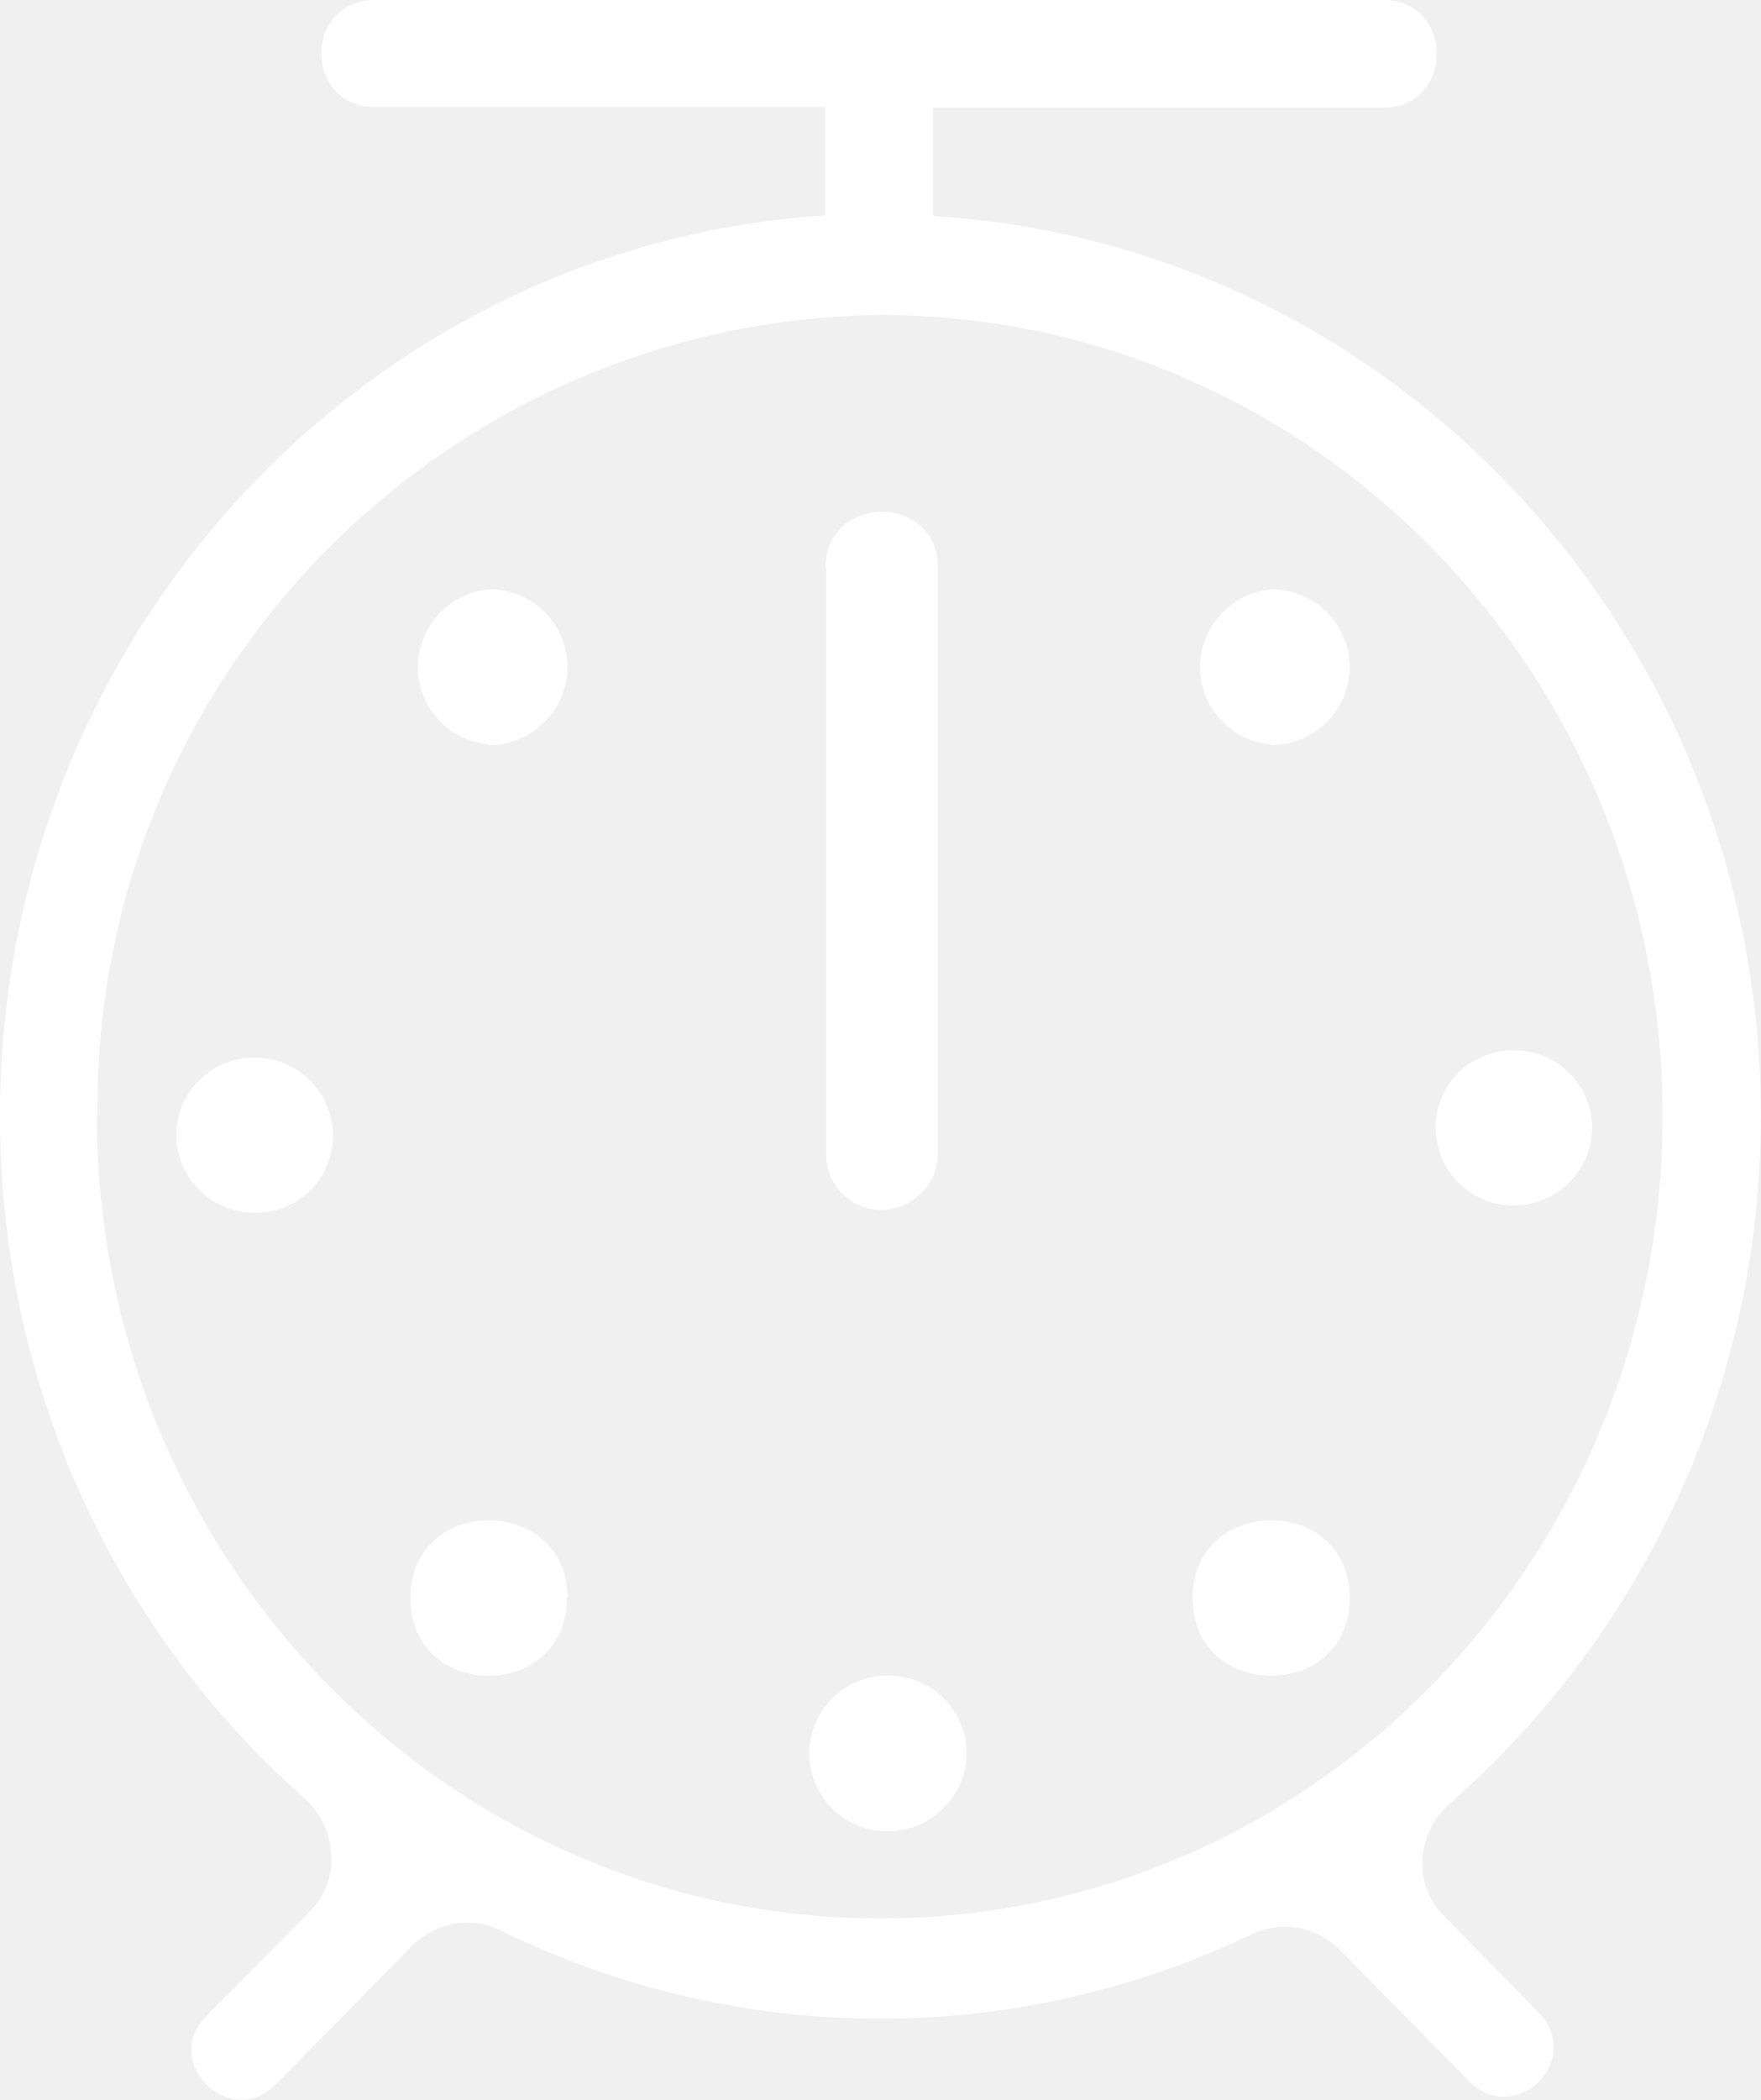
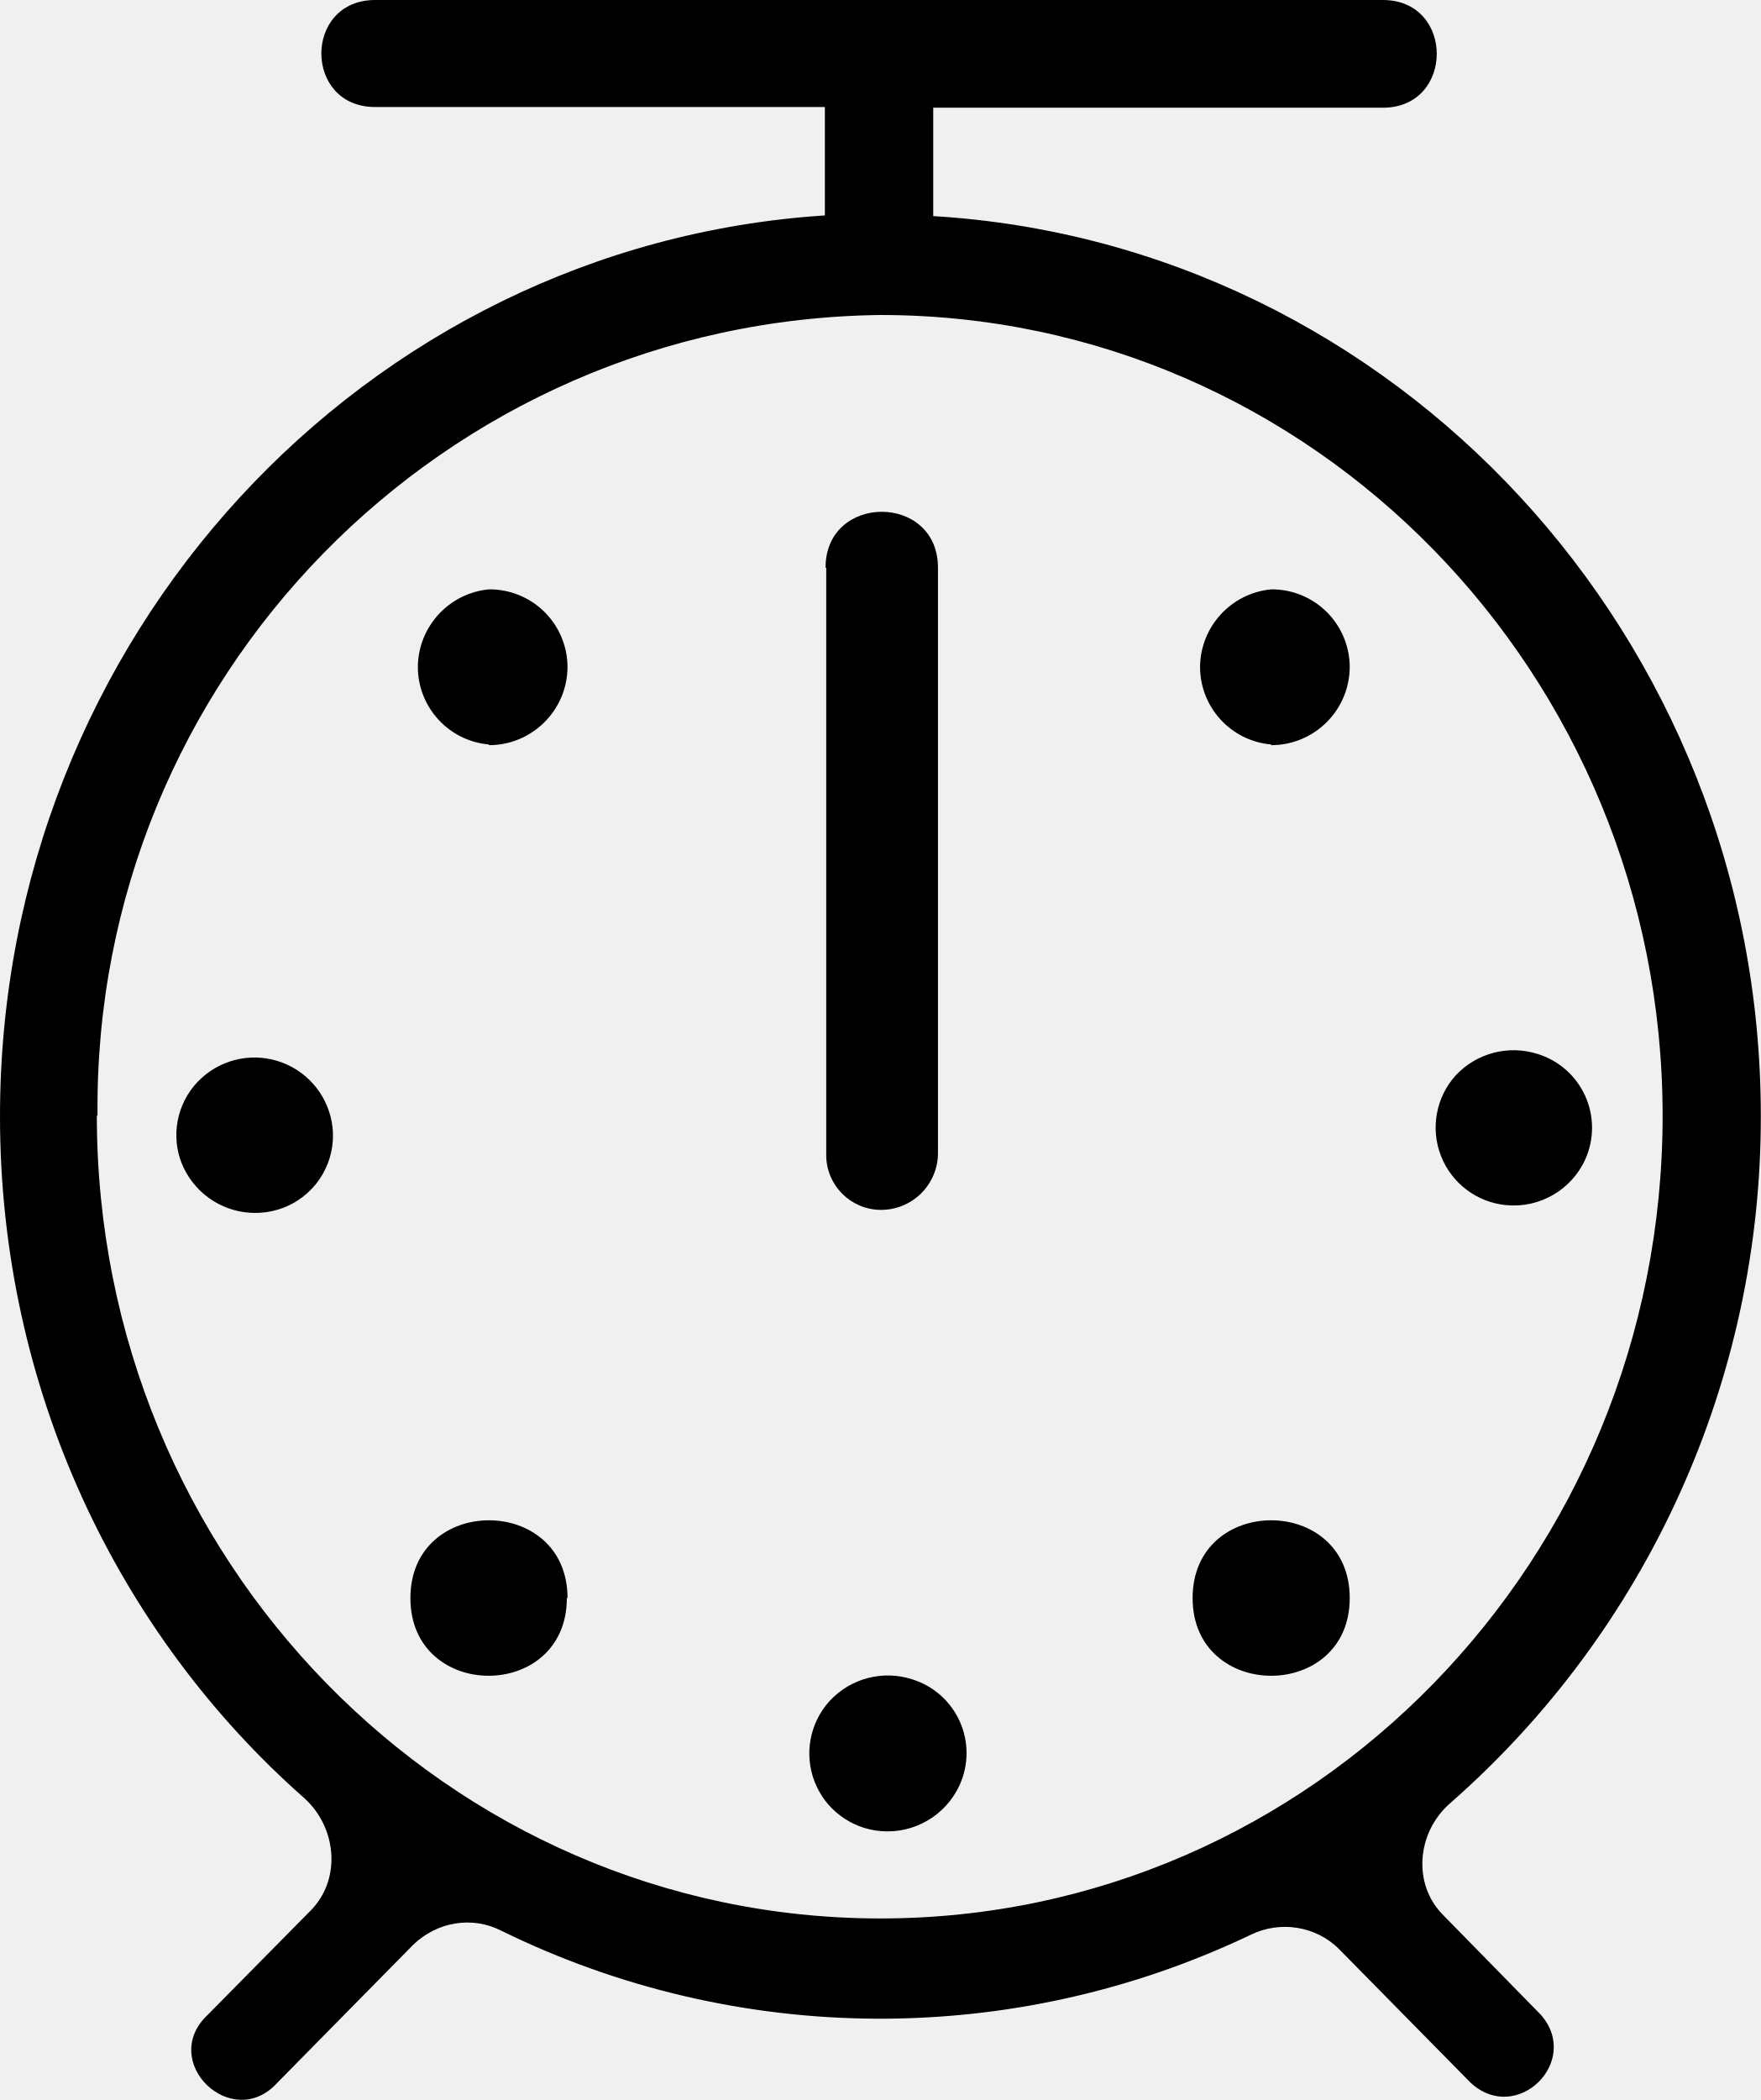
- <svg xmlns="http://www.w3.org/2000/svg" viewBox="0 0 26 31" fill="none">
-   <path d="M5.54 0c-1.06 0-1.06 1.58 0 1.58h6.64v1.6c-6.8.44-12.18 6.23-12.18 13.3 0 4.02 1.74 7.64 4.5 10.07.47.43.54 1.18.1 1.64l-1.53 1.55c-.74.69.36 1.75 1.03 1l2-2.03c.35-.34.87-.43 1.3-.21a12.7 12.7 0 0 0 11.07.06c.43-.21.96-.13 1.3.21l1.94 1.97c.68.64 1.65-.31 1.04-1l-1.45-1.48c-.44-.45-.38-1.2.1-1.63a13.46 13.46 0 0 0 4.6-10.16c0-7.07-5.41-12.87-12.22-13.28v-1.6h6.64c1.06 0 1.06-1.59 0-1.59h-14.88Zm-4.1 16.47a11.7 11.7 0 0 1 11.56-11.82c6.38 0 11.55 5.3 11.55 11.82 0 6.55-5.17 11.85-11.55 11.85-6.38 0-11.57-5.3-11.57-11.85Zm10.75-8.09c0-1.1 1.66-1.1 1.66 0v8.63a.84.84 0 0 1-.85.85.81.81 0 0 1-.8-.8v-8.68Zm-4.97 2.62a1.16 1.16 0 0 0 1.16-1.15 1.15 1.15 0 0 0-1.16-1.15 1.16 1.16 0 0 0-1.05 1.14 1.15 1.15 0 0 0 1.05 1.15Zm11.55 0a1.16 1.16 0 0 0 1.16-1.15 1.15 1.15 0 0 0-1.16-1.15 1.16 1.16 0 0 0-1.05 1.14 1.15 1.15 0 0 0 1.05 1.15Zm-10.4 12.59c0 1.53-2.31 1.53-2.31 0s2.32-1.53 2.32 0Zm4.63 3.44a1.17 1.17 0 0 0 1.17-.68 1.14 1.14 0 0 0-.7-1.56 1.17 1.17 0 0 0-1.22.32 1.15 1.15 0 0 0 .75 1.92Zm-8.09-10.39a1.14 1.14 0 0 1-.68 1.17 1.17 1.17 0 0 1-1.57-.7 1.14 1.14 0 0 1 .32-1.2 1.16 1.16 0 0 1 1.93.73Zm17.33 1.15a1.16 1.16 0 0 0 1.17-.68 1.14 1.14 0 0 0-.7-1.55 1.17 1.17 0 0 0-1.22.32 1.15 1.15 0 0 0 .75 1.91Zm-2.31 5.8c0 1.53-2.32 1.53-2.32 0s2.32-1.53 2.32 0Z" fill="#fff" />
+ <svg xmlns="http://www.w3.org/2000/svg" viewBox="0 0 26 31">
+   <path d="M5.54 0c-1.06 0-1.06 1.58 0 1.58h6.64v1.6c-6.8.44-12.18 6.23-12.18 13.3 0 4.02 1.74 7.64 4.5 10.07.47.43.54 1.18.1 1.64l-1.53 1.55c-.74.69.36 1.75 1.03 1l2-2.03c.35-.34.87-.43 1.3-.21a12.7 12.7 0 0 0 11.07.06c.43-.21.96-.13 1.3.21l1.94 1.97c.68.64 1.65-.31 1.04-1l-1.45-1.48c-.44-.45-.38-1.2.1-1.63a13.46 13.46 0 0 0 4.6-10.16c0-7.07-5.41-12.87-12.22-13.28v-1.6h6.64c1.06 0 1.06-1.59 0-1.59h-14.88Zm-4.1 16.47a11.7 11.7 0 0 1 11.56-11.82c6.38 0 11.55 5.3 11.55 11.82 0 6.55-5.17 11.85-11.55 11.85-6.38 0-11.57-5.3-11.57-11.85Zm10.75-8.09c0-1.1 1.66-1.1 1.66 0v8.63a.84.84 0 0 1-.85.85.81.81 0 0 1-.8-.8v-8.68Zm-4.97 2.62a1.16 1.16 0 0 0 1.16-1.15 1.15 1.15 0 0 0-1.16-1.15 1.16 1.16 0 0 0-1.05 1.14 1.15 1.15 0 0 0 1.05 1.15Zm11.55 0a1.16 1.16 0 0 0 1.16-1.15 1.15 1.15 0 0 0-1.16-1.15 1.16 1.16 0 0 0-1.05 1.14 1.15 1.15 0 0 0 1.05 1.15Zm-10.4 12.59c0 1.53-2.31 1.53-2.31 0s2.32-1.53 2.32 0Zm4.63 3.44a1.17 1.17 0 0 0 1.17-.68 1.14 1.14 0 0 0-.7-1.56 1.17 1.17 0 0 0-1.22.32 1.15 1.15 0 0 0 .75 1.92Zm-8.09-10.39a1.14 1.14 0 0 1-.68 1.17 1.17 1.17 0 0 1-1.57-.7 1.14 1.14 0 0 1 .32-1.2 1.16 1.16 0 0 1 1.93.73Zm17.33 1.15a1.16 1.16 0 0 0 1.17-.68 1.14 1.14 0 0 0-.7-1.55 1.17 1.17 0 0 0-1.22.32 1.15 1.15 0 0 0 .75 1.91Zm-2.31 5.8c0 1.53-2.32 1.53-2.32 0s2.32-1.53 2.32 0Z" />
</svg>
